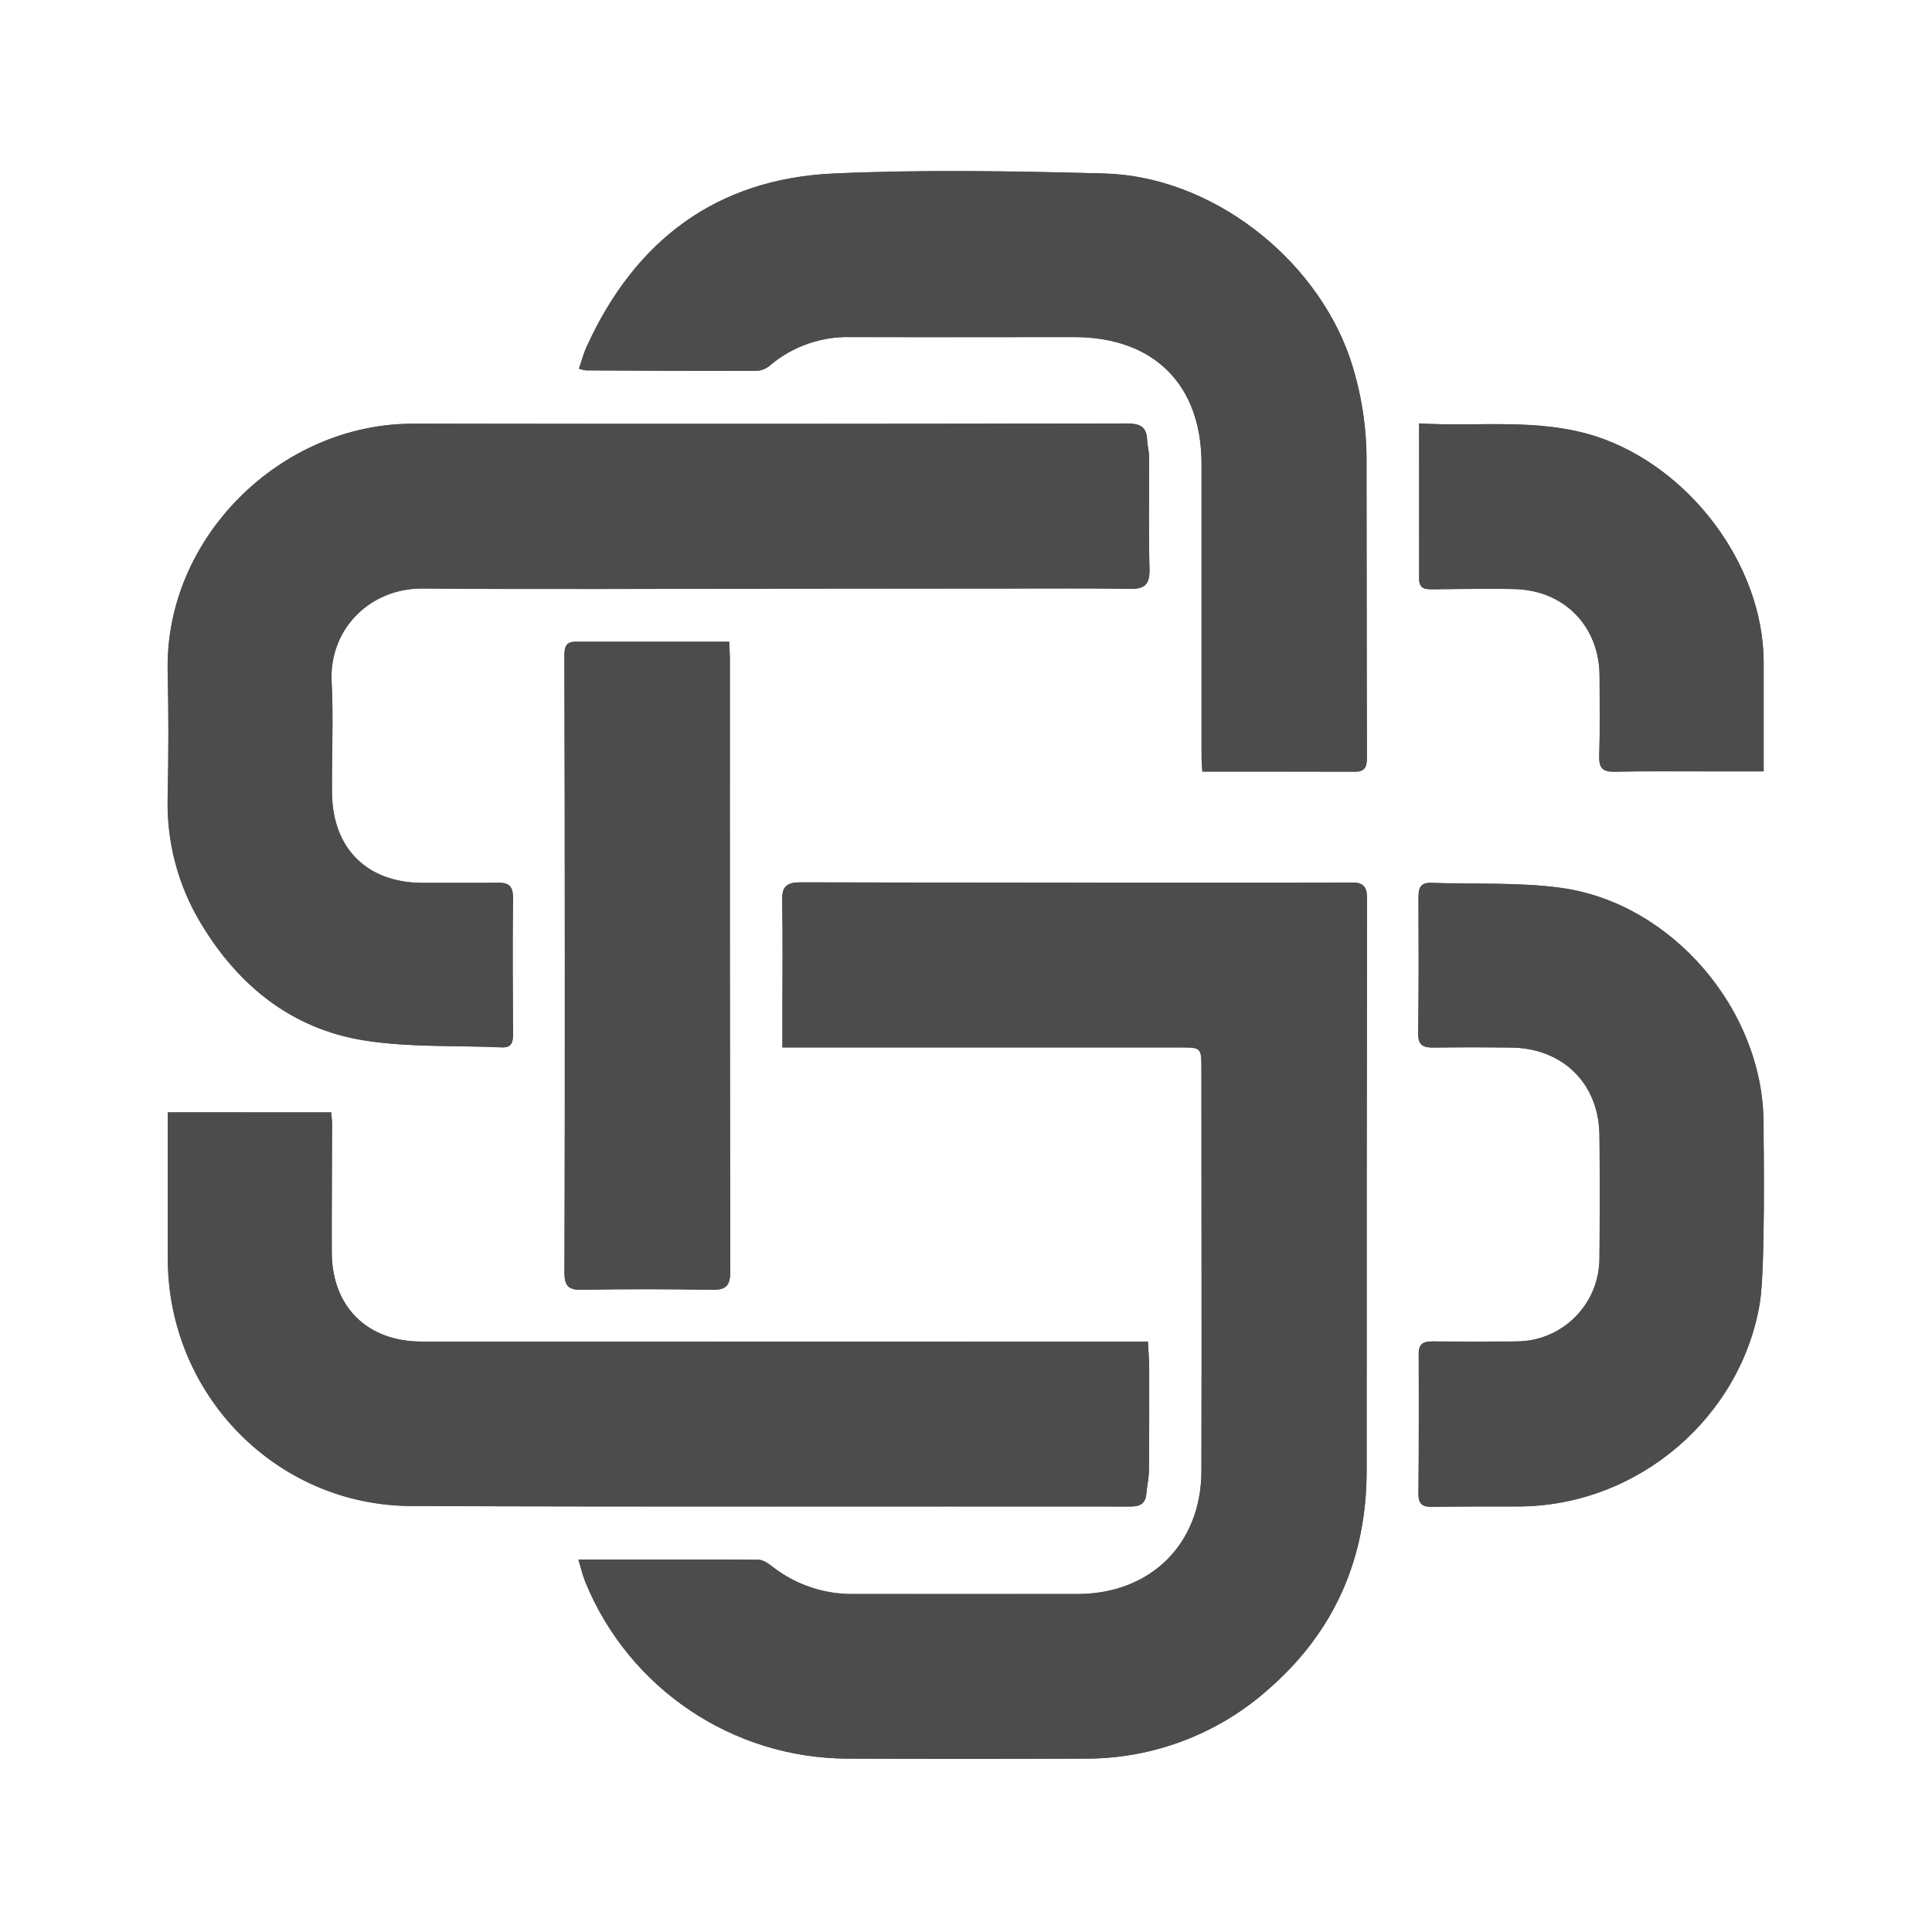
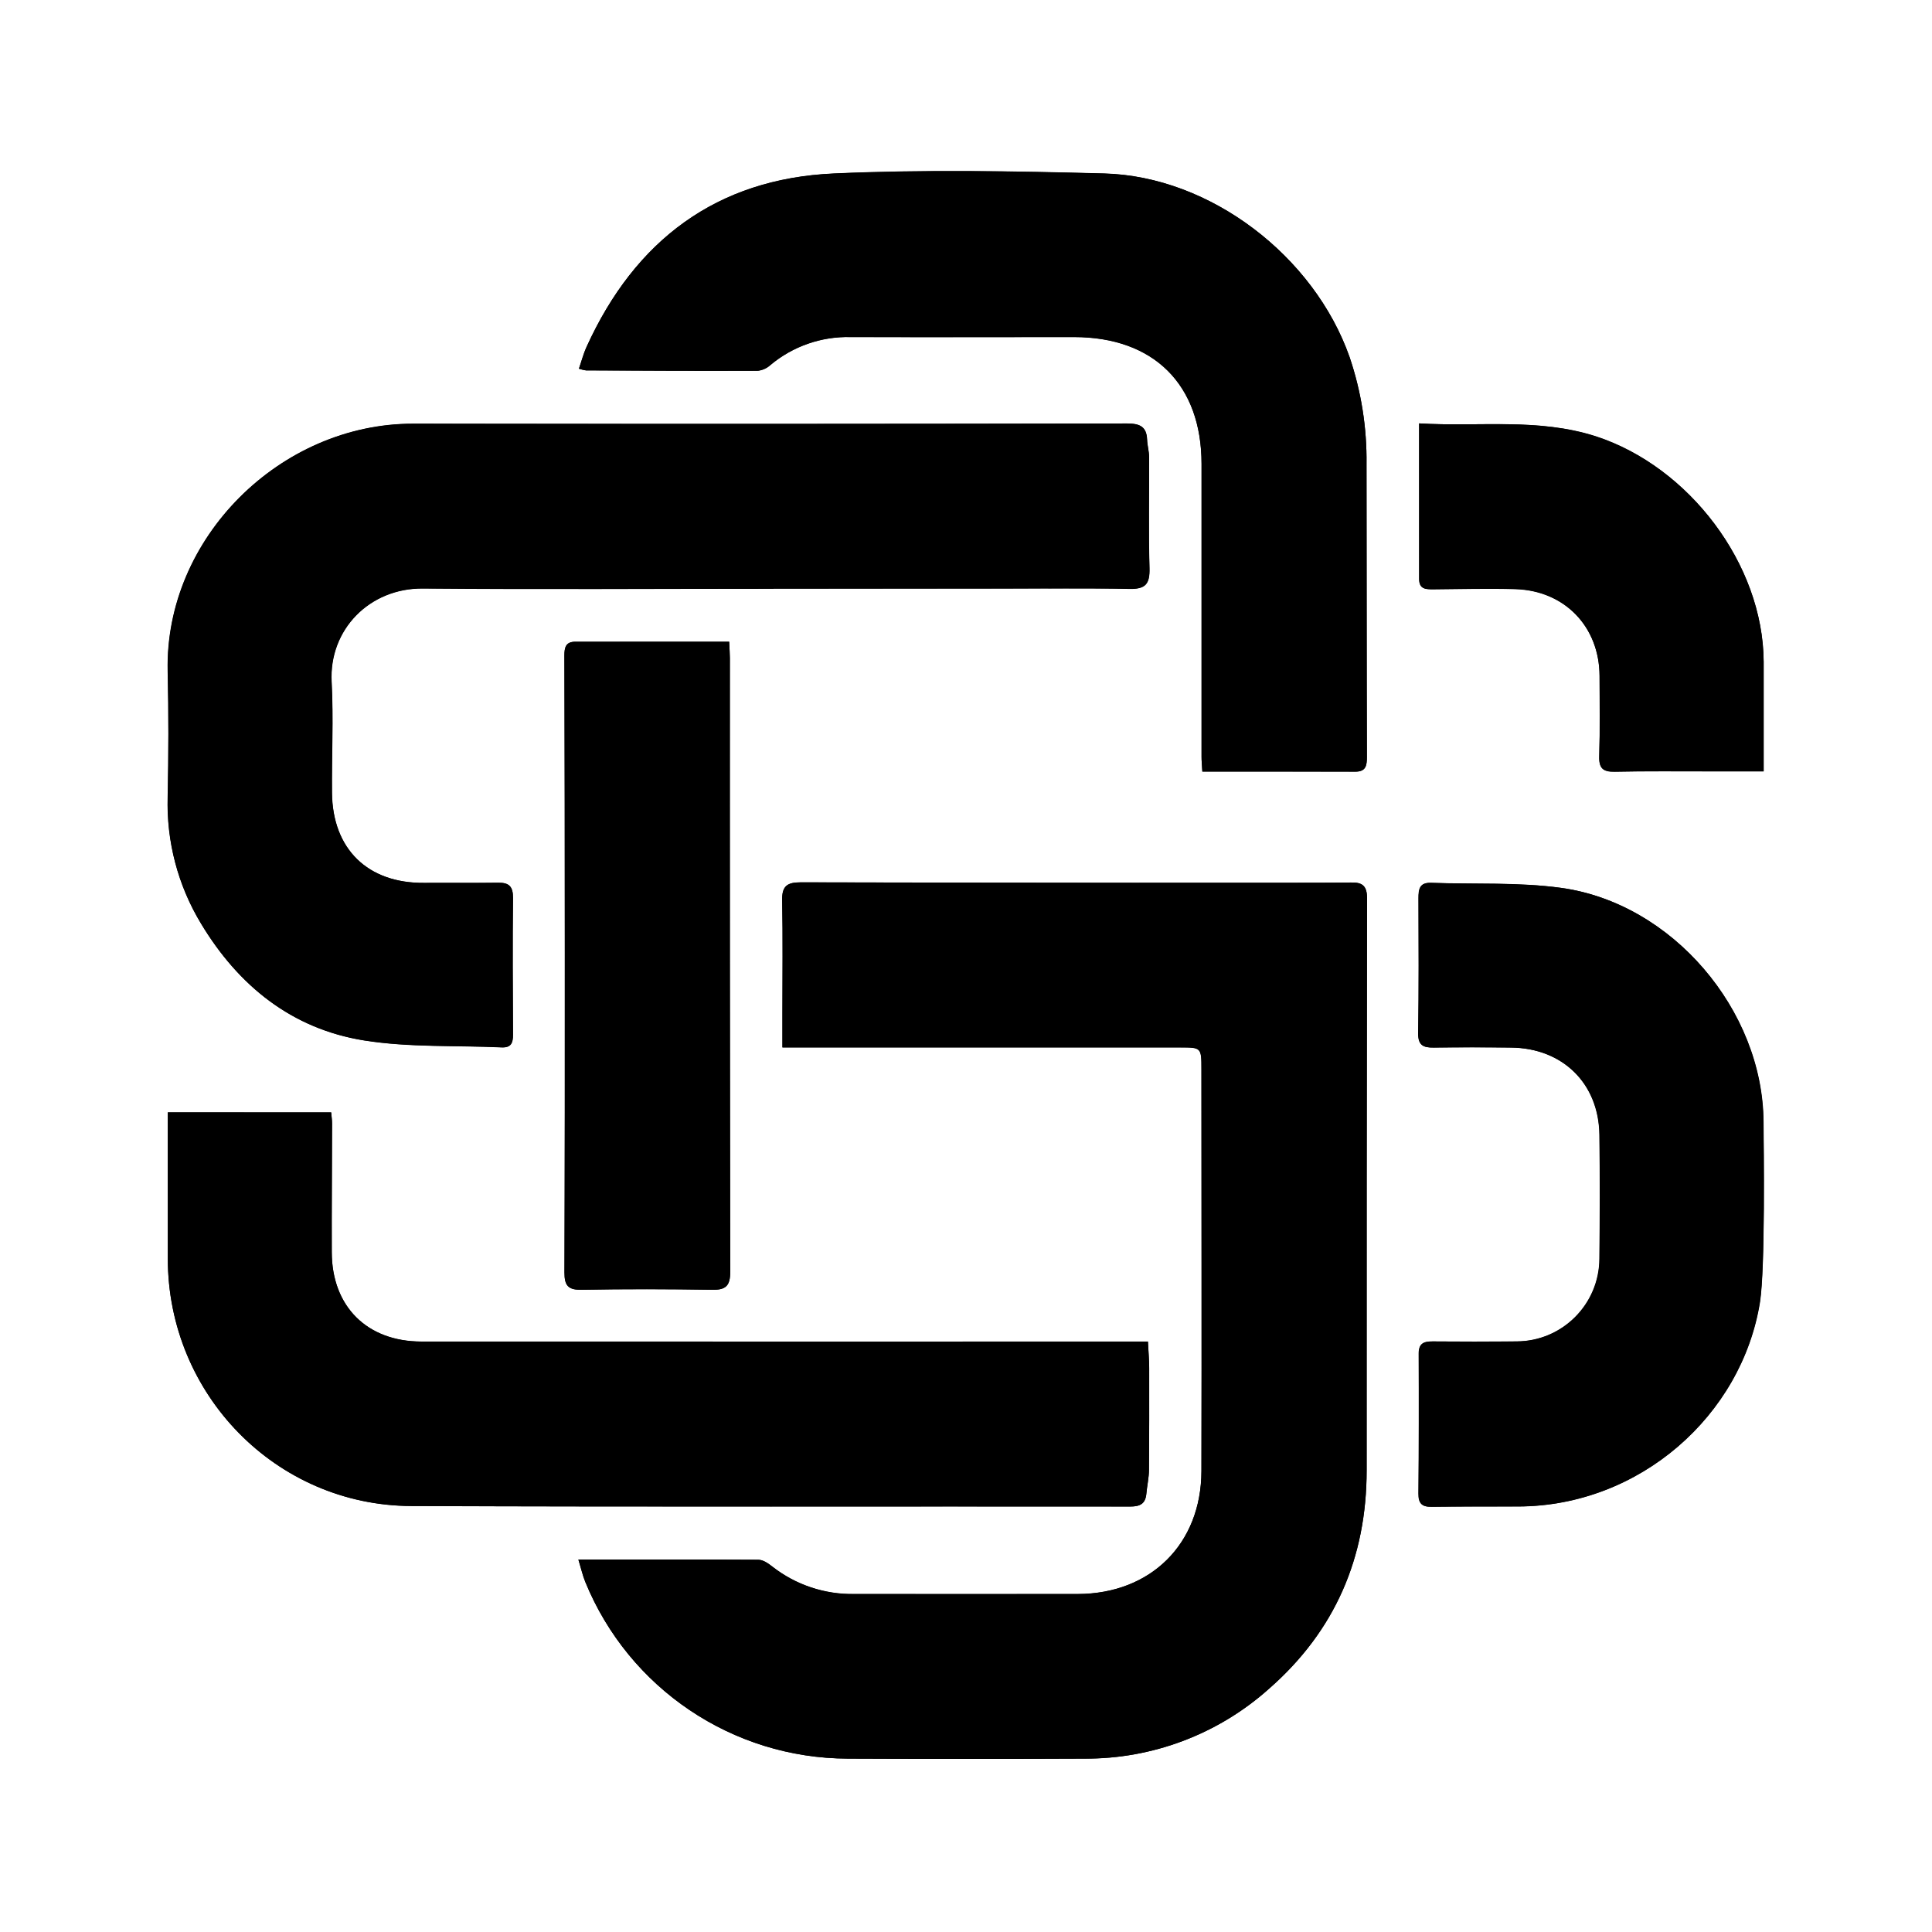
<svg xmlns="http://www.w3.org/2000/svg" id="Layer_1" data-name="Layer 1" viewBox="0 0 600 600">
  <defs>
-     <style>.cls-1{fill:#4c4c4c;}</style>
+     <style>.cls-1{fill:#000000;}</style>
  </defs>
  <path class="cls-1" d="M179.62,484.33c.88,2.9,1.33,5,2.14,6.94a88.29,88.29,0,0,0,81.5,54.87q36.71.18,73.41,0a85.2,85.2,0,0,0,57.47-21.74c20.43-17.91,30.29-40.65,30.27-67.8q0-88.85.12-177.7c0-3.81-1.5-4.94-5-4.83-5.15.16-119,.07-170.79-.06-4.22,0-5.93,1.07-5.84,5.54.24,11.64.08,23.29.08,34.93v10.79H366.51c6.56,0,6.62,0,6.62,6.77,0,41.6.09,83.2,0,124.8-.06,22.62-15.75,38.12-38.4,38.18-23.13.06-46.27,0-69.41,0a40.14,40.14,0,0,1-25.49-8.54c-1.25-1-2.86-2.09-4.32-2.1C217.2,484.28,198.91,484.33,179.62,484.33Zm60.61-301.48v-.06q35.22,0,70.42,0c13.32,0,26.65-.25,40,.11,5.16.14,6.49-1.54,6.35-6.47-.32-11.47-.07-23-.12-34.44,0-1.81-.55-3.61-.62-5.43-.15-4.09-2.3-5-6.16-5q-110.88.16-221.76.06c-41.17-.06-77.17,35.48-76.23,76.87.29,13,.26,26,0,38.94a71.83,71.83,0,0,0,10.37,39.46c11.64,19.29,28.17,32.65,50.6,36.24,14,2.23,28.46,1.51,42.71,2.16,3,.13,3.57-1.44,3.55-4-.09-14.15-.18-28.29,0-42.43,0-3.51-1.21-4.74-4.58-4.69-7.66.11-15.32,0-23,.05-17.52.14-28.48-10.5-28.64-28-.11-11.48.49-23-.11-34.44-.86-16.23,11.75-29.16,28.39-29C167.64,183.11,203.94,182.85,240.23,182.85ZM52.11,345.45v45.44c0,42.14,33.59,76.67,75.62,76.83,74.42.29,148.85.08,223.27.16,3.08,0,4.74-.87,5-4,.22-2.48.79-4.94.81-7.41.11-10.48.1-21,.07-31.45,0-2.6-.24-5.19-.39-8.37-4.28,0-154.39,0-225.65,0-16.91,0-27.77-10.93-27.82-27.76-.05-13.32.07-26.63.09-39.94,0-1.1-.17-2.2-.27-3.47ZM373.4,239.62c16.23,0,31.87,0,47.51,0,3.27,0,3.6-1.87,3.59-4.58-.09-30.29-.05-60.58-.12-90.88a99.64,99.64,0,0,0-5.26-33.3c-11-31.27-43.19-56.1-76.2-57-28-.74-56-1.25-83.91,0-36.47,1.61-61.79,20.77-76.82,53.79-1,2.15-1.58,4.48-2.4,6.83A12.8,12.8,0,0,0,182,115c17.8.07,35.6.17,53.4.11a6.94,6.94,0,0,0,3.88-1.78,37.29,37.29,0,0,1,24.88-8.68c23.15.08,46.3,0,69.44,0,24.73,0,39.56,14.74,39.57,39.37q0,45.44,0,90.88C373.14,236.24,373.28,237.53,373.4,239.62ZM547.7,348.49c-.17-34.78-28.36-68-62.88-72.74-13.27-1.81-26.88-1.07-40.33-1.56-3.56-.13-3.93,1.92-3.92,4.77.06,14,.11,28-.09,41.93-.06,3.73,1.55,4.5,4.76,4.45,8-.13,16-.12,24,0,16.1.14,27.34,11.15,27.53,27.14.14,12.82.1,25.63,0,38.45a25.81,25.81,0,0,1-25.77,25.68c-8.65.1-17.31.09-26,0-2.75,0-4.38.57-4.36,3.83q.12,21.72-.08,43.43c0,3,1,4.14,4.05,4.09,9-.14,18-.07,27-.1,37.6-.14,69.37-28.24,75-63.53C548.24,393.54,547.74,356.14,547.7,348.49ZM226.45,199.29H178.66c-2.93,0-3.39,1.72-3.38,4.27q.14,46.16.13,92.31c0,33.1,0,66.19-.11,99.29,0,4.1,1.14,5.46,5.39,5.38,13.48-.26,27-.22,40.43,0,4.31.08,5.67-1.21,5.66-5.67q-.22-95.3-.12-190.6C226.66,203,226.55,201.66,226.45,199.29Zm214.27-67.8c0,16.7,0,32.48,0,48.27,0,3.25,2.11,3.21,4.4,3.2,8.48-.06,17-.31,25.45-.06,15.34.45,26.11,11.67,26.18,26.94,0,8.31.16,16.64-.1,24.95-.12,3.78,1.19,4.9,4.87,4.82,9.81-.21,19.64-.1,29.46-.11h16.75c0-11.74,0-22.85,0-34-.16-30.37-23.23-60.57-52.06-70C477.62,129.72,459.43,132.62,440.72,131.49Z" />
  <path class="cls-1" d="M179.62,484.33c19.29,0,37.58-.05,55.87.09,1.46,0,3.07,1.13,4.32,2.1a40.14,40.14,0,0,0,25.49,8.54c23.14,0,46.28,0,69.41,0,22.65-.06,38.34-15.56,38.4-38.18.11-41.6,0-83.2,0-124.8,0-6.75-.06-6.77-6.62-6.77H243V314.5c0-11.64.16-23.29-.08-34.93-.09-4.47,1.62-5.55,5.84-5.54,51.77.13,165.64.22,170.79.06,3.53-.11,5,1,5,4.83q-.18,88.84-.12,177.7c0,27.15-9.84,49.89-30.27,67.8a85.2,85.2,0,0,1-57.47,21.74q-36.71.15-73.41,0a88.29,88.29,0,0,1-81.5-54.87C181,489.32,180.5,487.23,179.62,484.33Z" />
  <path class="cls-1" d="M131.35,182.73c-16.64-.17-29.25,12.76-28.39,29,.6,11.45,0,23,.11,34.44.16,17.53,11.12,28.17,28.64,28,7.65-.05,15.31.06,23-.05,3.37-.05,4.61,1.18,4.58,4.69-.15,14.14-.06,28.28,0,42.43,0,2.59-.56,4.16-3.55,4-14.25-.65-28.71.07-42.71-2.16-22.43-3.59-39-16.95-50.6-36.24a71.83,71.83,0,0,1-10.37-39.46c.27-13,.3-26,0-38.94-.94-41.39,35.06-76.93,76.23-76.87q110.88.16,221.76-.06c3.86,0,6,.91,6.16,5,.07,1.82.61,3.62.62,5.43.05,11.48-.2,23,.12,34.44.14,4.93-1.19,6.61-6.35,6.47C337.3,182.54,167.64,183.11,131.35,182.73Z" />
  <path class="cls-1" d="M52.11,345.45h50.75c.1,1.27.28,2.37.27,3.47,0,13.31-.14,26.62-.09,39.94,0,16.83,10.91,27.74,27.82,27.76,71.26.05,221.37,0,225.65,0,.15,3.18.38,5.77.39,8.37,0,10.48,0,21-.07,31.45,0,2.47-.59,4.93-.81,7.41-.28,3.14-1.94,4-5,4-74.42-.08-148.85.13-223.27-.16-42-.16-75.62-34.69-75.62-76.83Z" />
  <path class="cls-1" d="M373.4,239.62c-.12-2.09-.26-3.38-.26-4.67q0-45.45,0-90.88c0-24.63-14.84-39.37-39.57-39.37-23.14,0-46.29.06-69.44,0a37.29,37.29,0,0,0-24.88,8.68,6.94,6.94,0,0,1-3.88,1.78c-17.8.06-35.6,0-53.4-.11a12.8,12.8,0,0,1-2.18-.53c.82-2.35,1.42-4.68,2.4-6.83,15-33,40.35-52.18,76.82-53.79,27.92-1.23,55.95-.72,83.91,0,33,.87,65.2,25.7,76.2,57a99.64,99.64,0,0,1,5.26,33.3c.07,30.3,0,60.59.12,90.88,0,2.71-.32,4.59-3.59,4.58C405.27,239.6,389.63,239.62,373.4,239.62Z" />
  <path class="cls-1" d="M546.53,404.3c-5.61,35.29-37.38,63.39-75,63.53-9,0-18,0-27,.1-3,.05-4.08-1.07-4.05-4.09q.2-21.72.08-43.43c0-3.26,1.61-3.85,4.36-3.83,8.66.07,17.32.08,26,0a25.81,25.81,0,0,0,25.77-25.68c.14-12.82.18-25.63,0-38.45-.19-16-11.43-27-27.53-27.14-8-.07-16-.08-24,0-3.21.05-4.82-.72-4.76-4.45.2-14,.15-27.95.09-41.93,0-2.85.36-4.9,3.92-4.77,13.45.49,27.06-.25,40.33,1.56,34.52,4.73,62.71,38,62.88,72.74C547.74,356.14,548.24,393.54,546.53,404.3Z" />
  <path class="cls-1" d="M226.45,199.29c.1,2.37.21,3.68.21,5q0,95.31.12,190.6c0,4.46-1.35,5.75-5.66,5.67-13.47-.22-27-.26-40.43,0-4.25.08-5.41-1.28-5.39-5.38.14-33.1.12-66.19.11-99.29q0-46.15-.13-92.31c0-2.55.45-4.26,3.38-4.27Z" />
  <path class="cls-1" d="M440.72,131.49c18.71,1.13,36.9-1.77,54.93,4.09,28.83,9.39,51.9,39.59,52.06,70,0,11.11,0,22.22,0,34H531c-9.82,0-19.65-.1-29.46.11-3.68.08-5-1-4.87-4.82.26-8.31.13-16.64.1-24.95-.07-15.27-10.84-26.49-26.18-26.94-8.47-.25-17,0-25.45.06-2.29,0-4.41,0-4.4-3.2C440.75,164,440.72,148.19,440.72,131.49Z" />
</svg>
